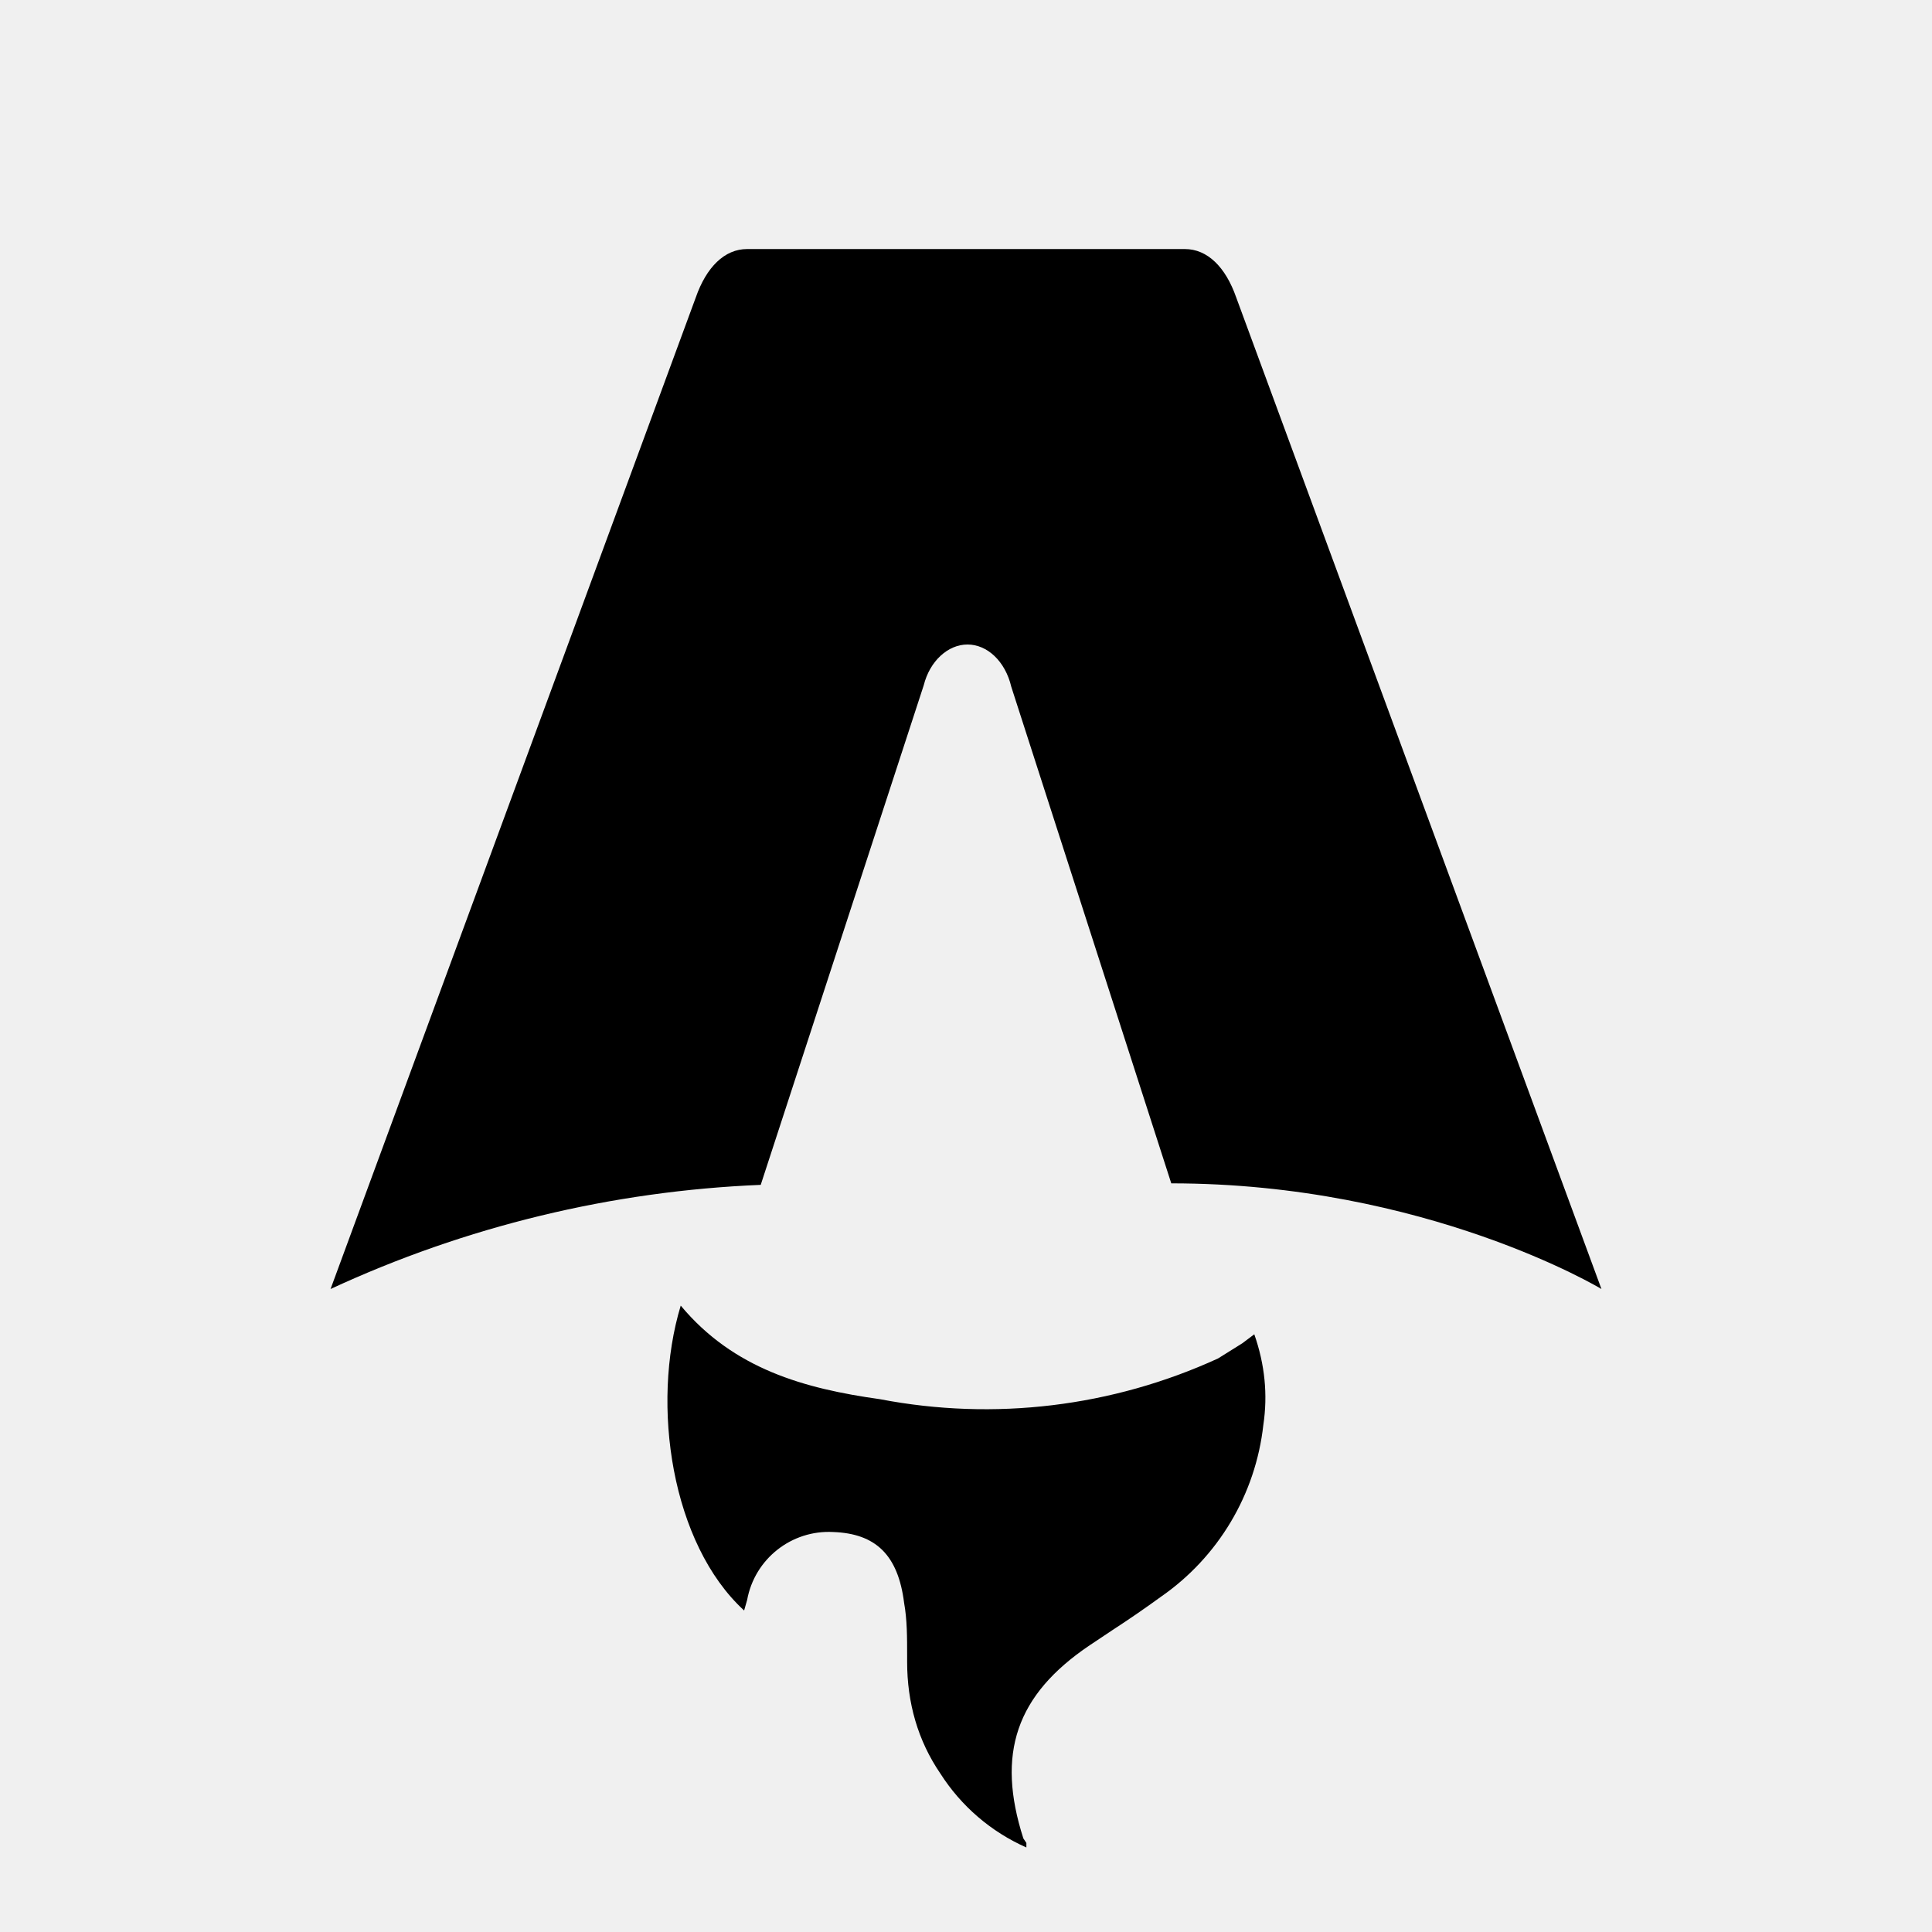
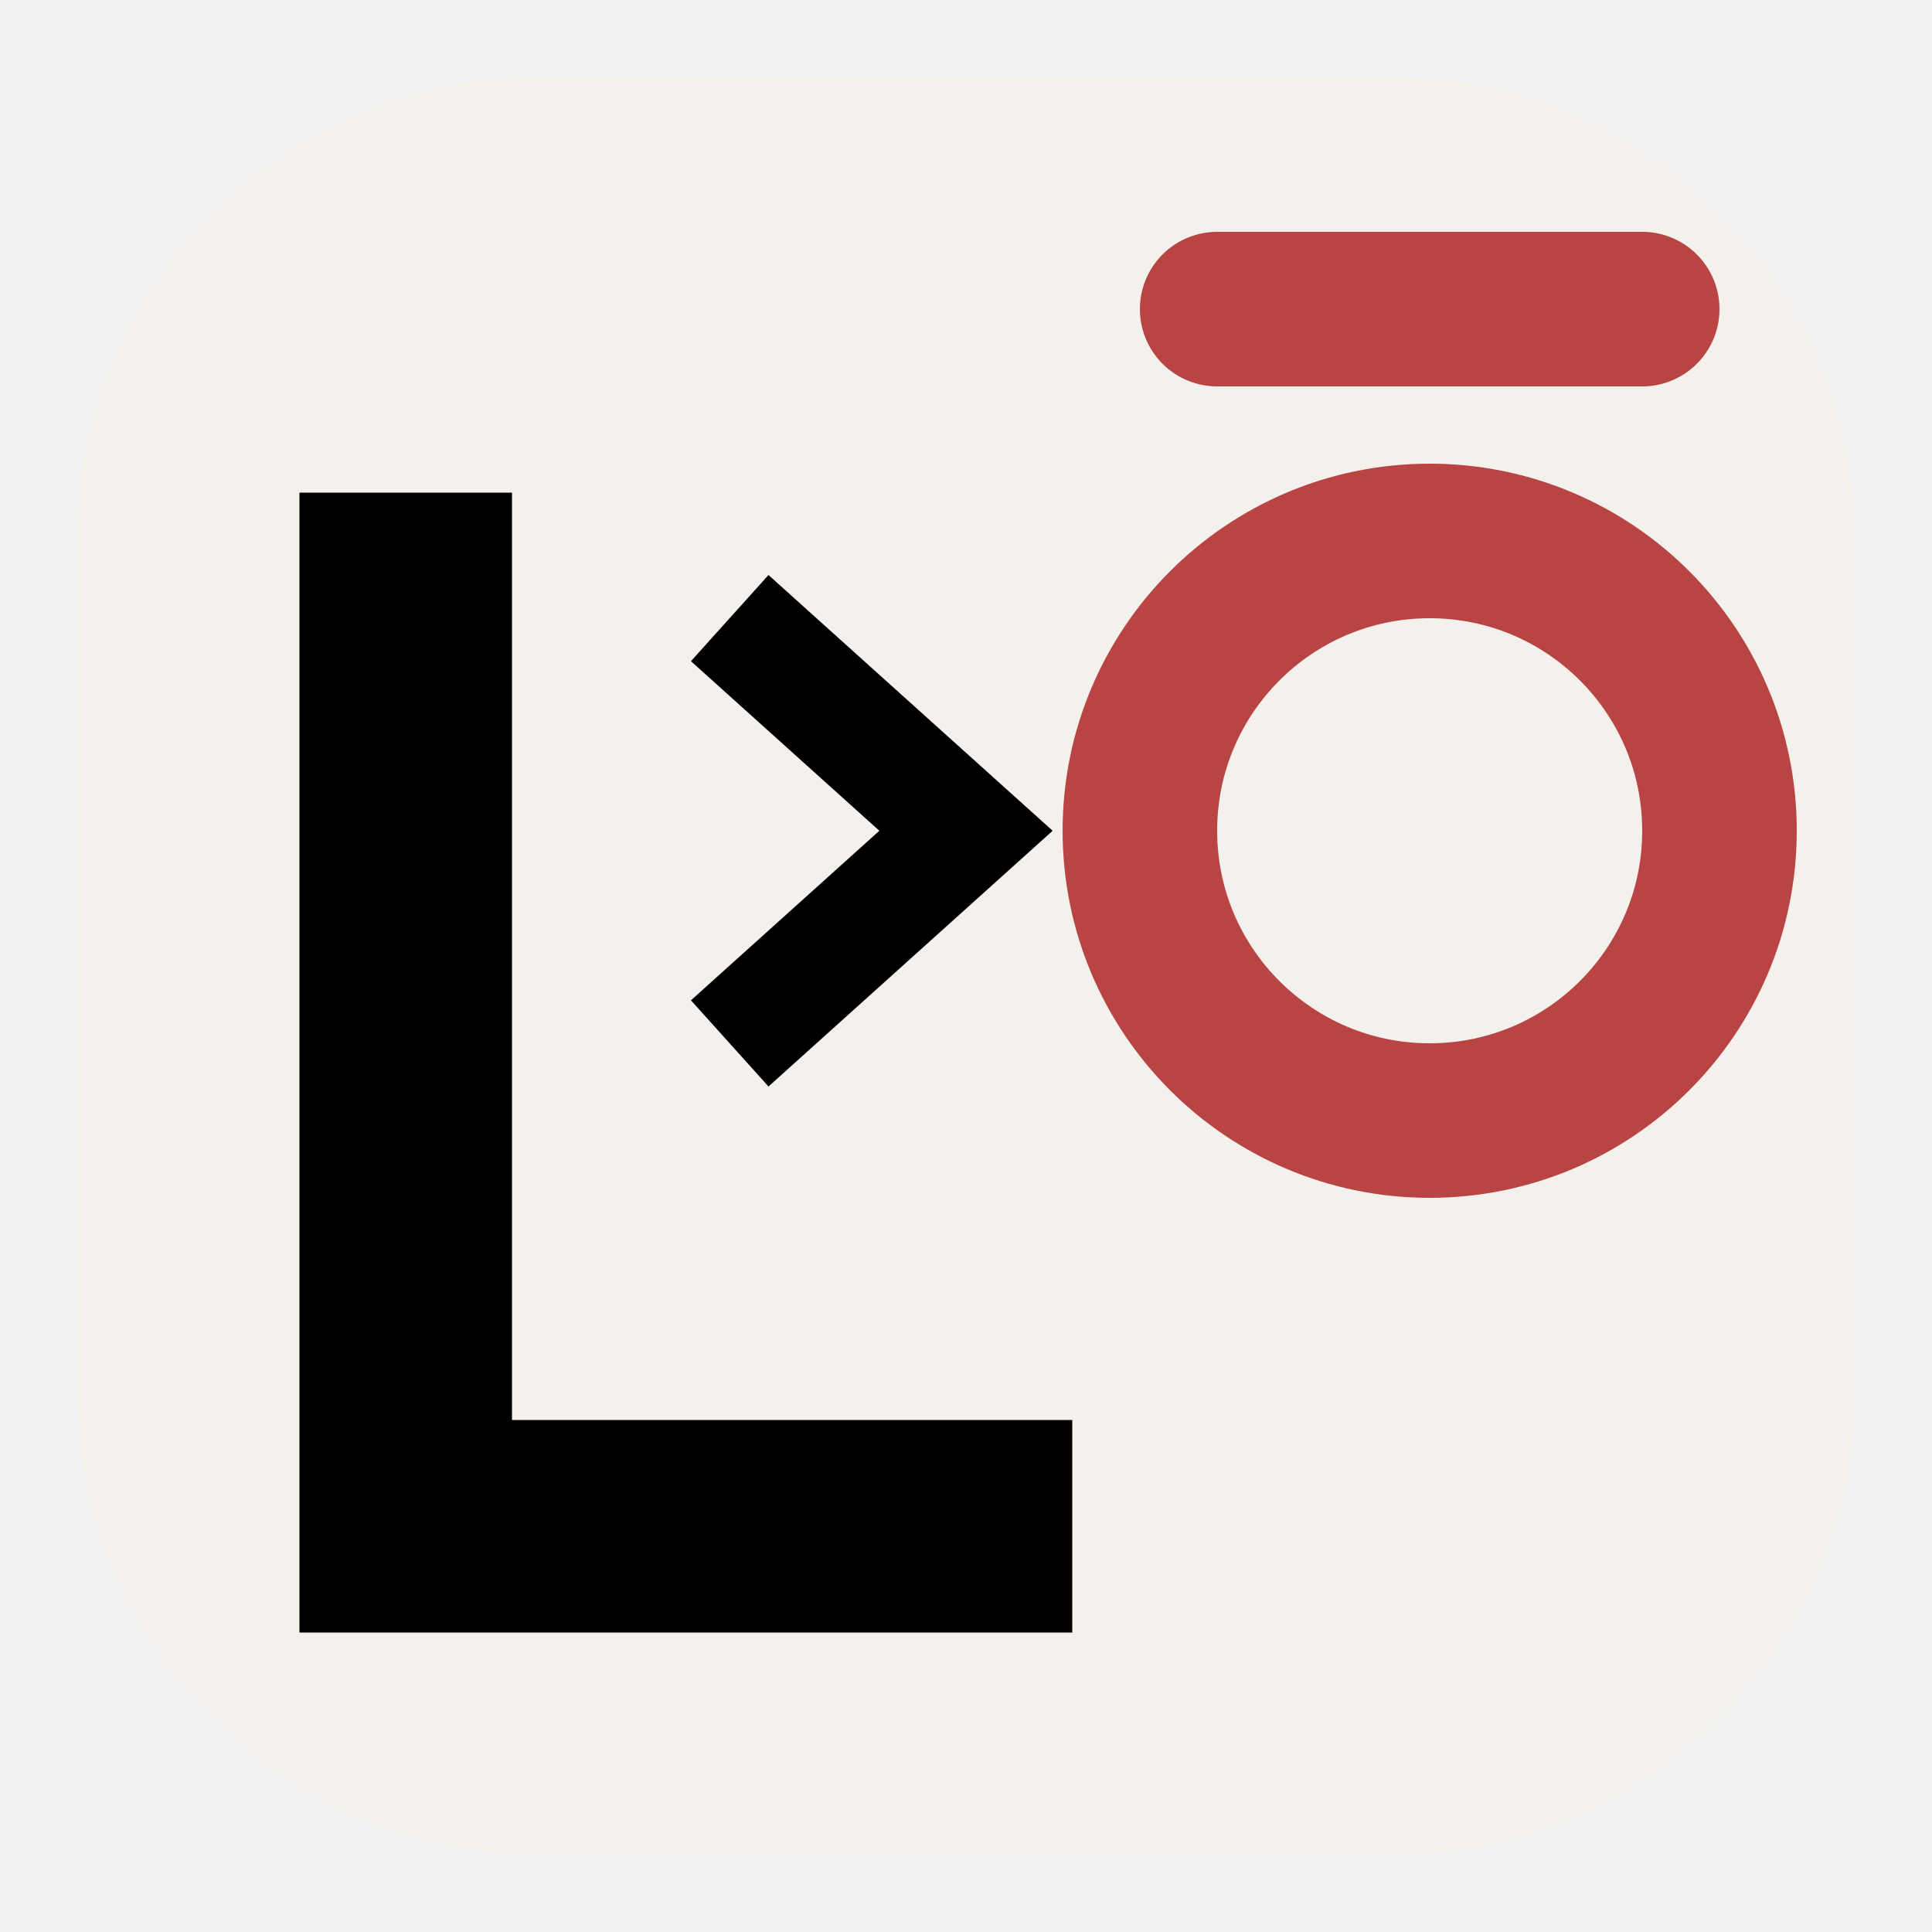
- <svg xmlns="http://www.w3.org/2000/svg" fill="none" viewBox="0 0 128 128">
-   <path d="M50.4 78.5a75.1 75.1 0 0 0-28.5 6.9l24.2-65.7c.7-2 1.9-3.2 3.4-3.2h29c1.5 0 2.7 1.2 3.4 3.2l24.2 65.7s-11.6-7-28.5-7L67 45.5c-.4-1.7-1.6-2.8-2.9-2.8-1.3 0-2.5 1.1-2.9 2.7L50.4 78.5Zm-1.1 28.2Zm-4.2-20.2c-2 6.6-.6 15.8 4.2 20.2a17.5 17.5 0 0 1 .2-.7 5.5 5.5 0 0 1 5.7-4.5c2.8.1 4.3 1.5 4.7 4.7.2 1.1.2 2.3.2 3.5v.4c0 2.7.7 5.2 2.2 7.4a13 13 0 0 0 5.7 4.9v-.3l-.2-.3c-1.8-5.6-.5-9.5 4.4-12.8l1.5-1a73 73 0 0 0 3.2-2.2 16 16 0 0 0 6.8-11.4c.3-2 .1-4-.6-6l-.8.6-1.6 1a37 37 0 0 1-22.4 2.7c-5-.7-9.7-2-13.2-6.2Z" />
-   <style>
-         path { fill: #000; }
-         @media (prefers-color-scheme: dark) {
-             path { fill: #FFF; }
-         }
-     </style>
+ <svg xmlns="http://www.w3.org/2000/svg" viewBox="0 0 100 100" role="img" aria-labelledby="title desc">
+   <rect x="4" y="4" width="92" height="92" rx="24" fill="#F4F1EC" />
+   <path d="M21 31v48h29" fill="none" stroke="#000" stroke-width="11" stroke-linecap="square" stroke-linejoin="miter" />
+   <path d="m40 34 10 9-10 9" fill="none" stroke="#000" stroke-width="6" stroke-linecap="square" stroke-linejoin="miter" />
+   <circle cx="74" cy="43" r="15" fill="none" stroke="#B84444" stroke-width="8" />
+   <path d="M63 16h22" fill="none" stroke="#B84444" stroke-width="8" stroke-linecap="round" />
</svg>
